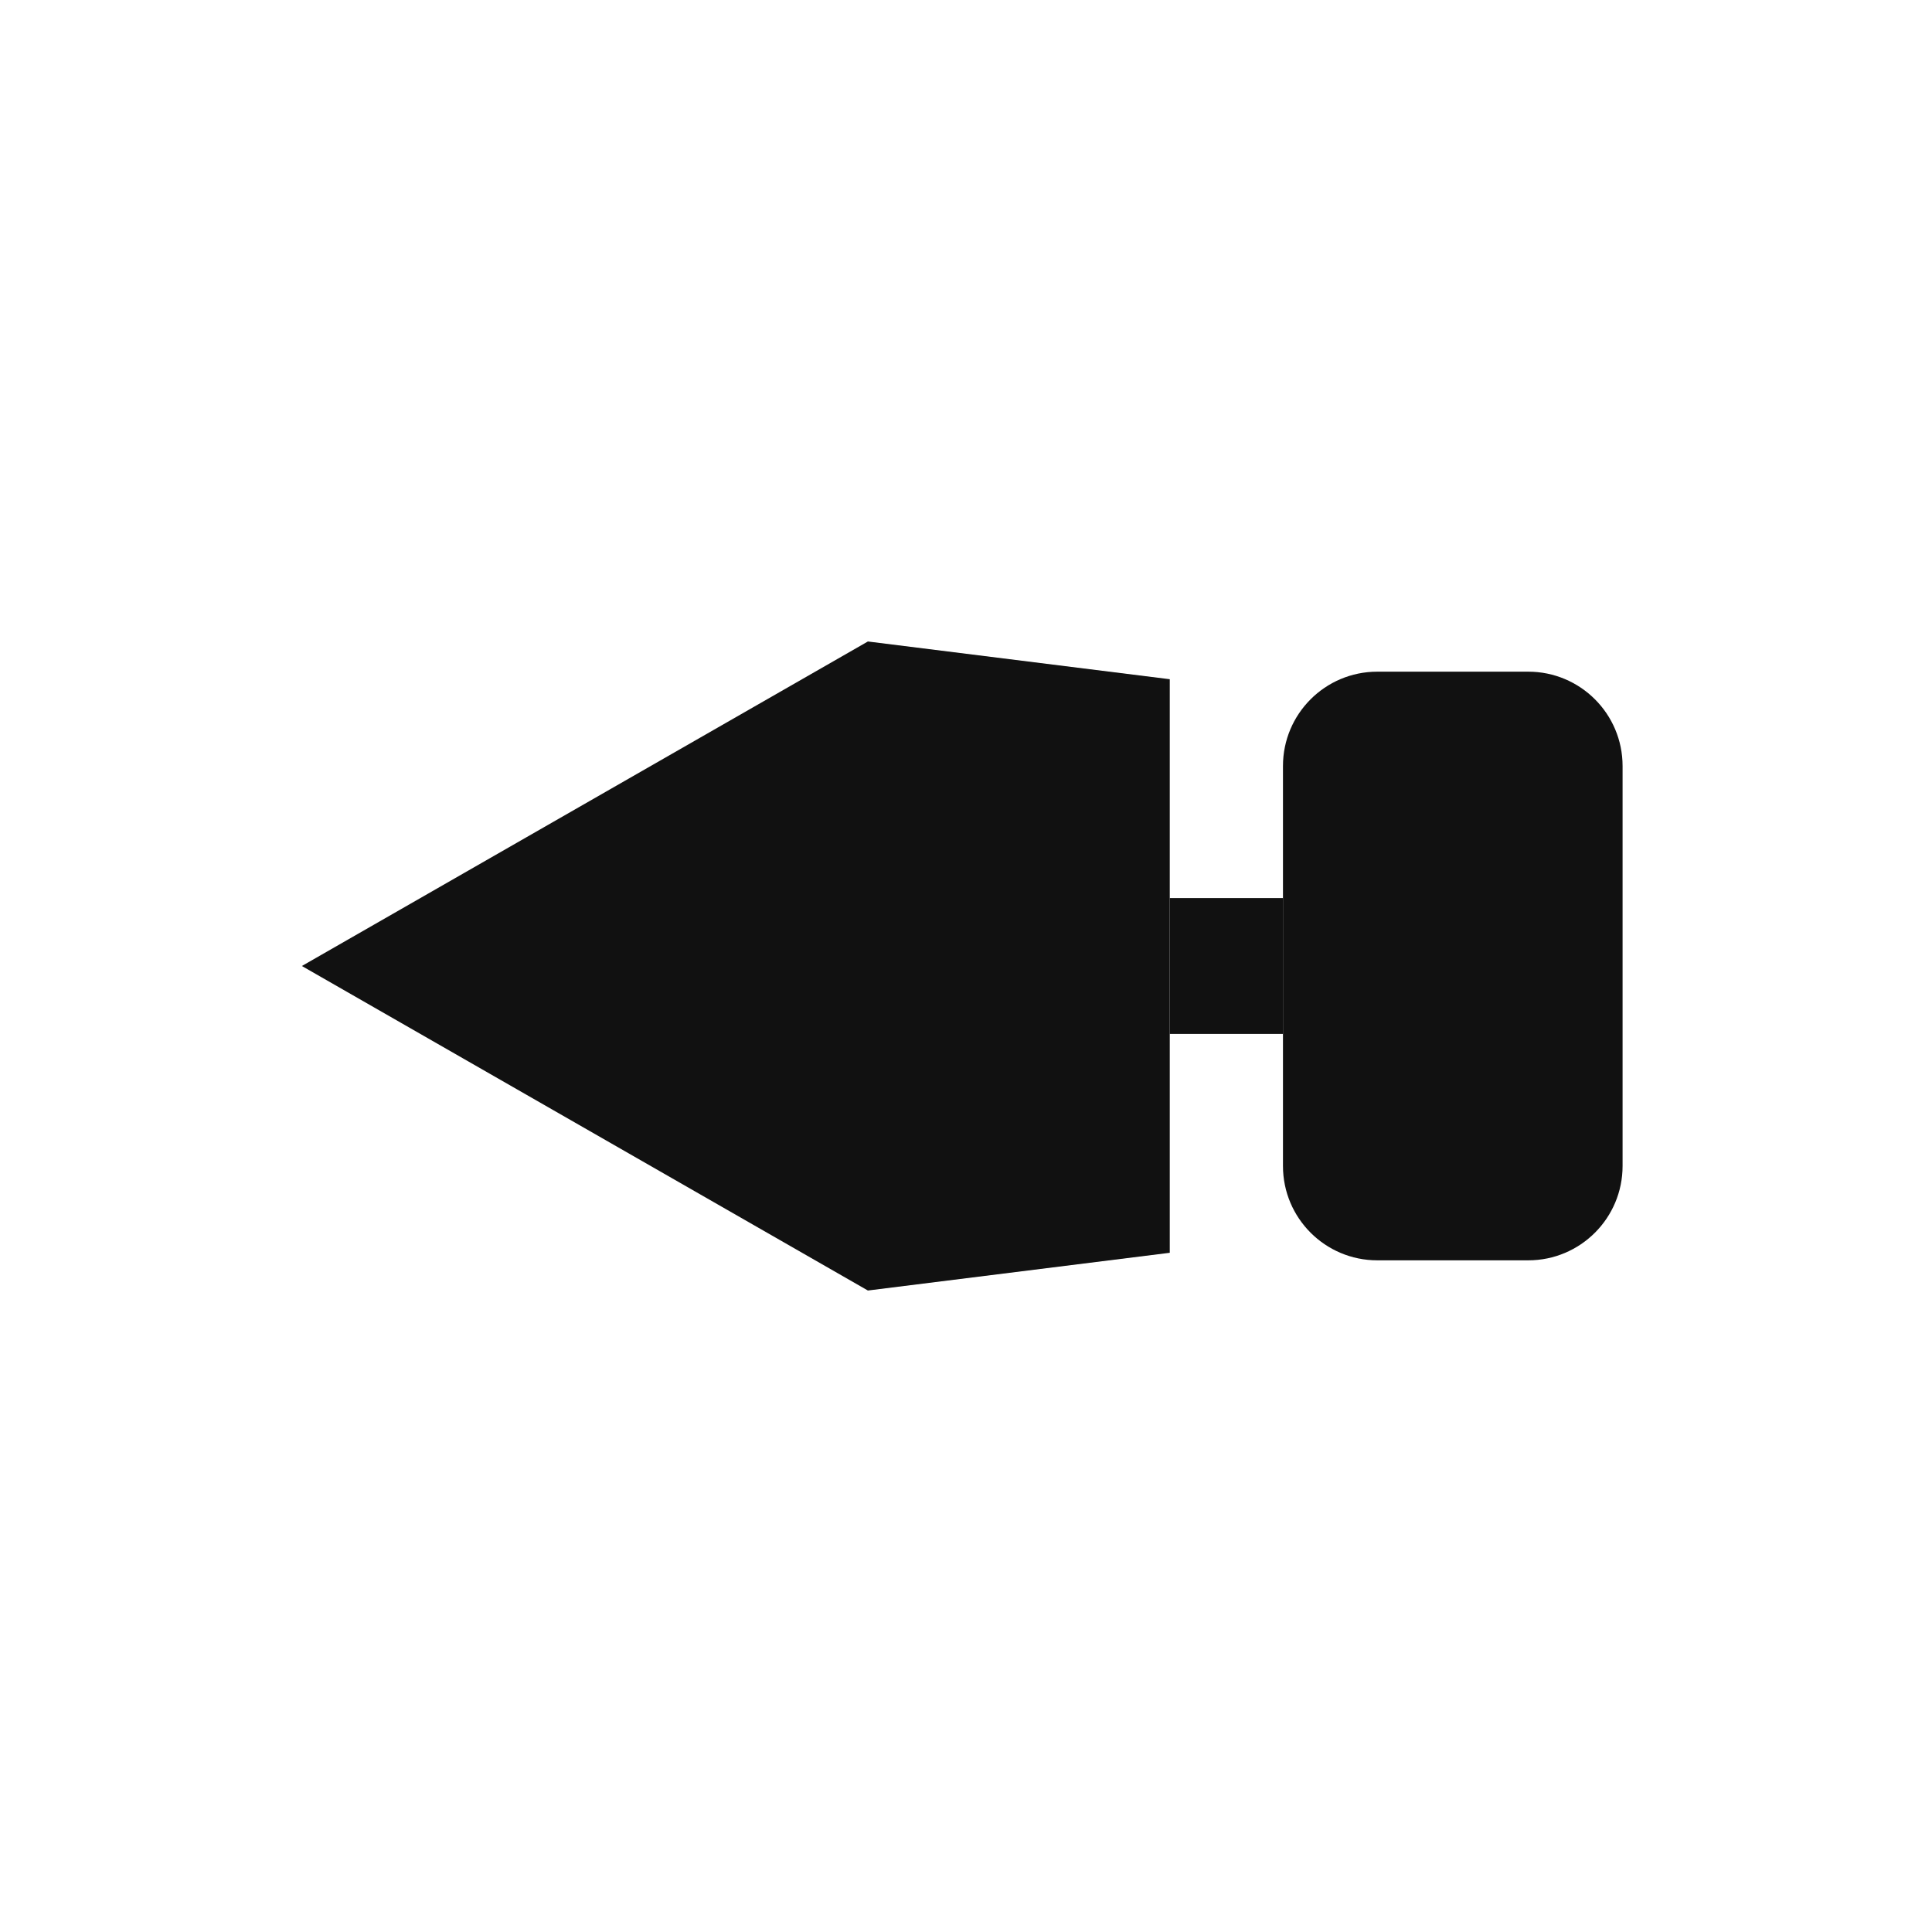
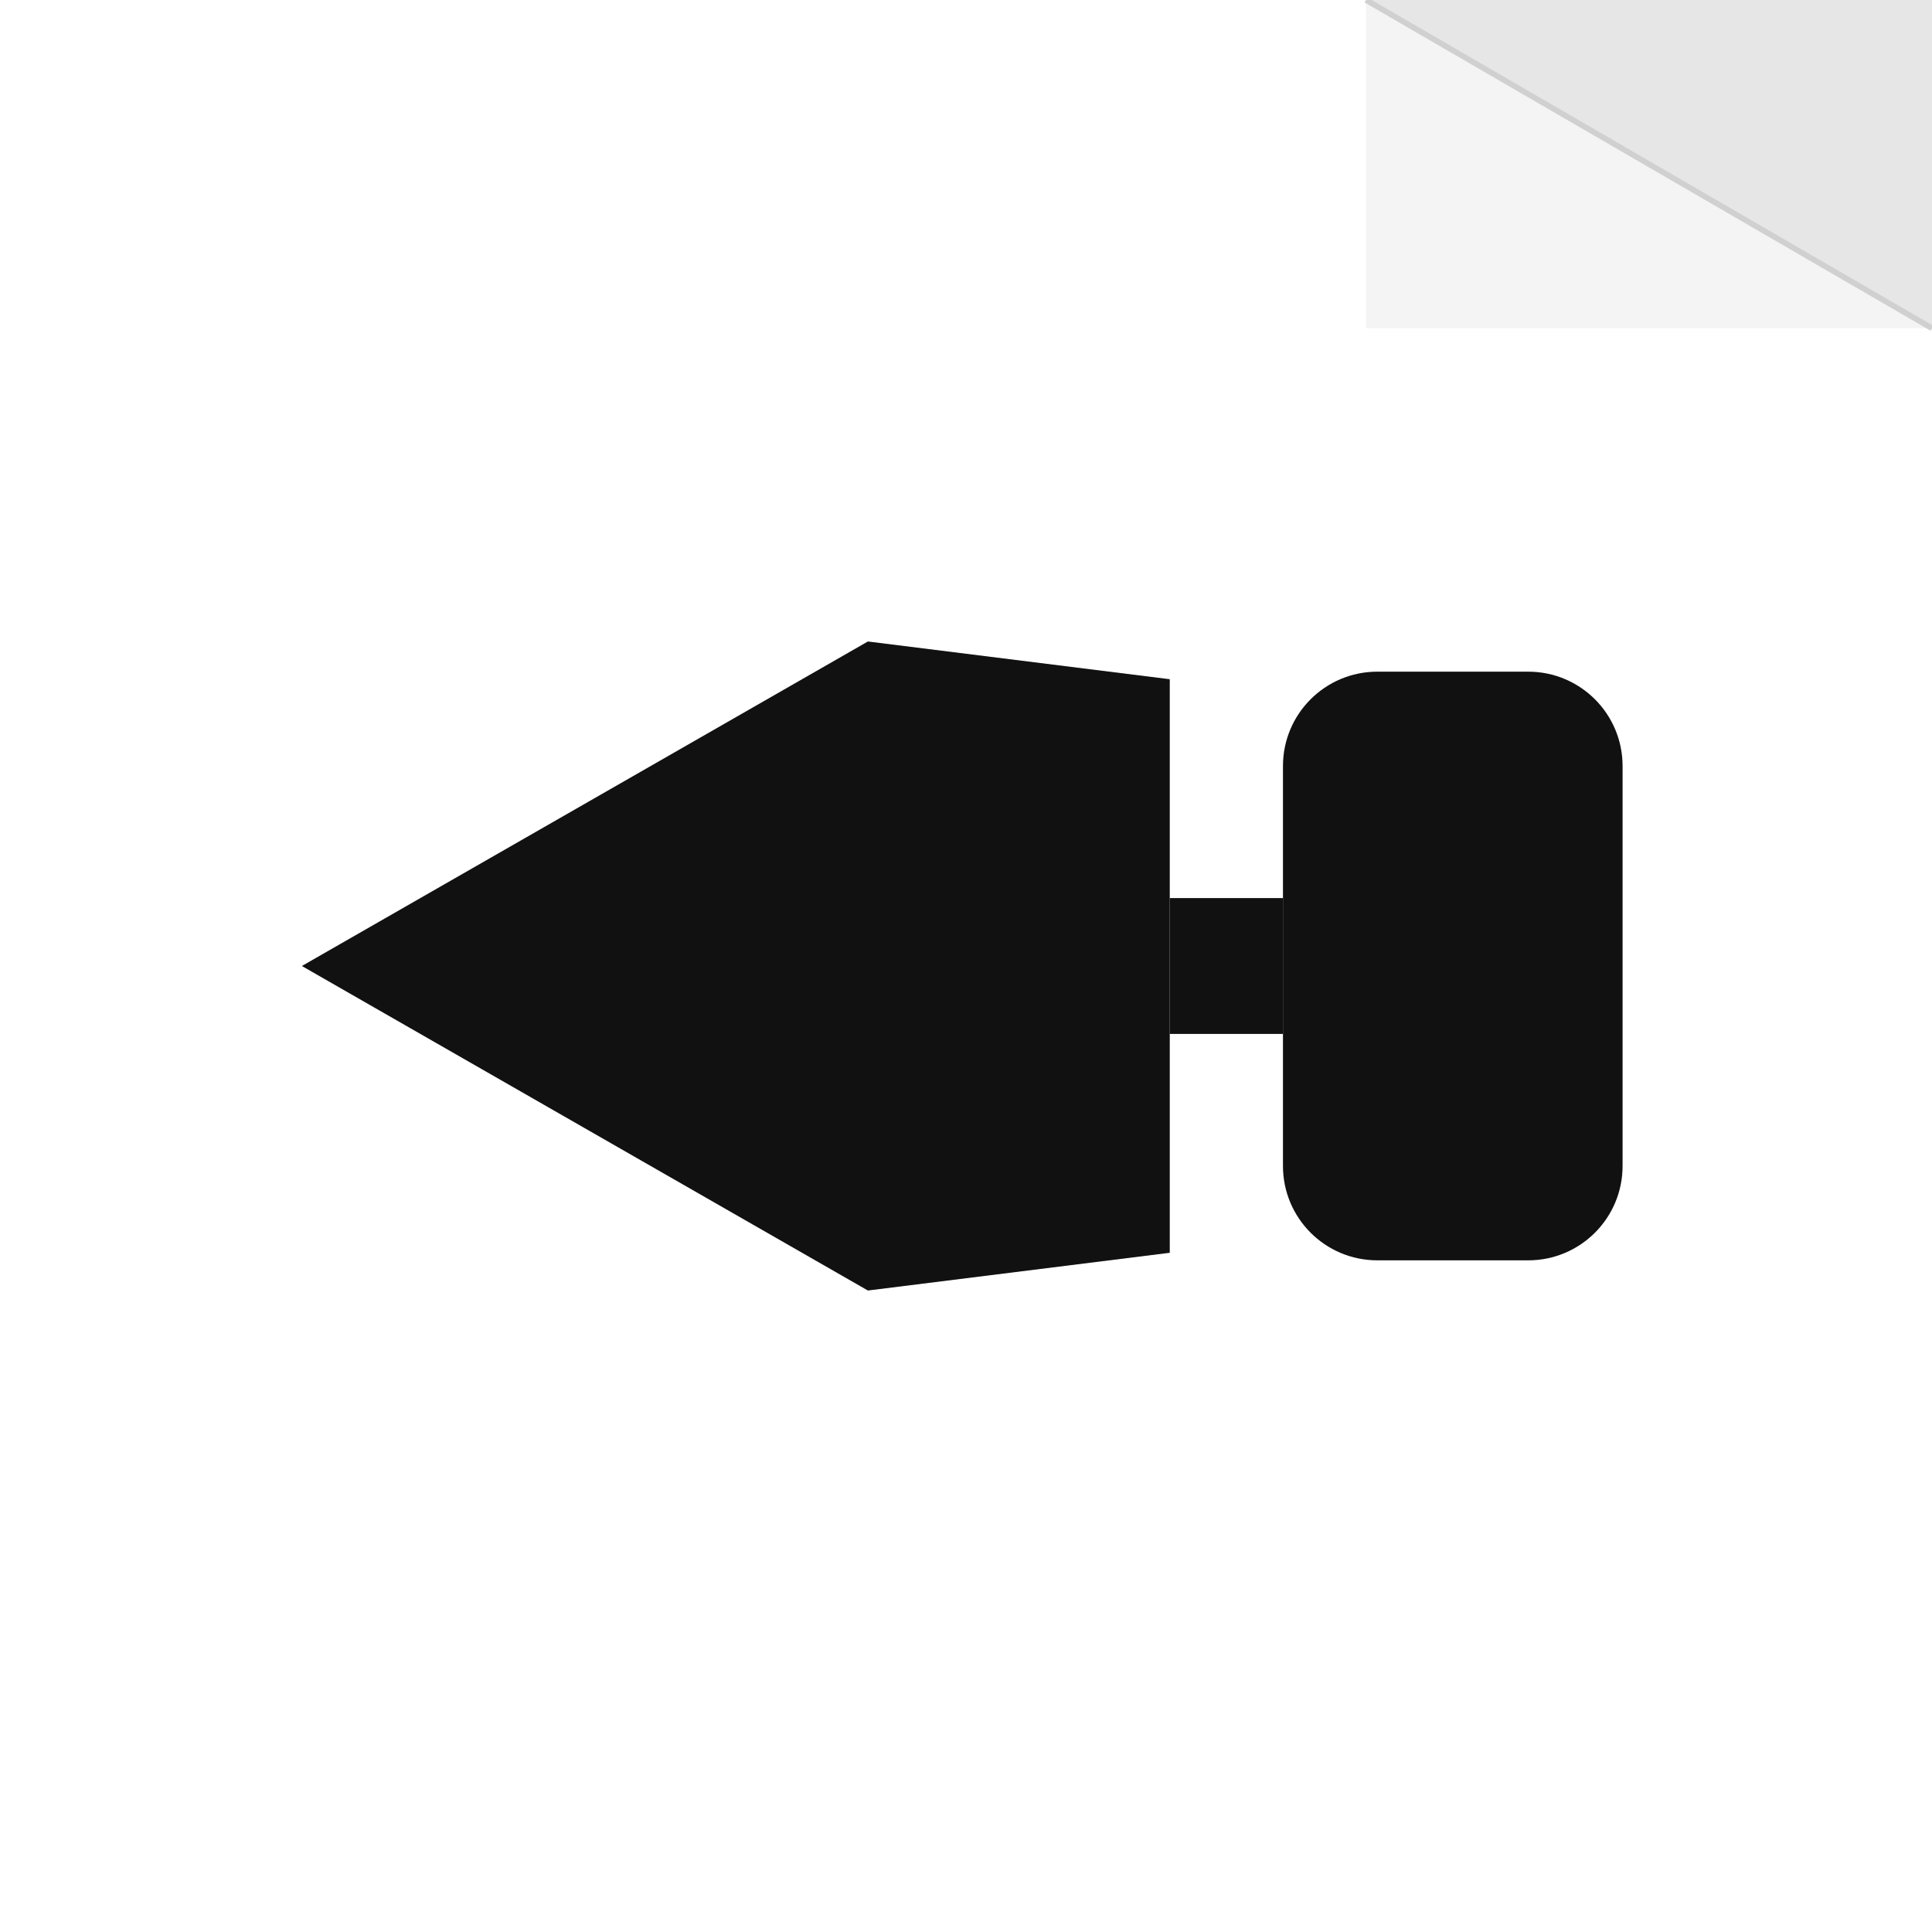
<svg xmlns="http://www.w3.org/2000/svg" width="1024" height="1024" viewBox="0 0 1024 1024">
-   <rect width="1024" height="1024" fill="#ffffff" />
+   <rect width="1024" height="1024" fill="#e6e6e6" />
+   <path d="M 0 0            L 724 0            L 1024 174            L 1024 1024            L 0 1024 Z" fill="#ffffff" />
+   <path d="M 724 0            L 1024 174            L 724 174 Z" fill="#f4f4f4" />
+   <line x1="724" y1="0" x2="1024" y2="174" stroke="#d0d0d0" stroke-width="3" />
  <g fill="#111111">
-     <path d="M 160 512              L 460 340              L 620 360              L 620 664              L 460 684              Z" />
+     <path d="M 160 512              L 460 340              L 620 360              L 620 664              L 460 684 Z" />
    <rect x="620" y="476" width="60" height="72" />
    <rect x="680" y="356" width="180" height="312" rx="50" />
  </g>
</svg>
